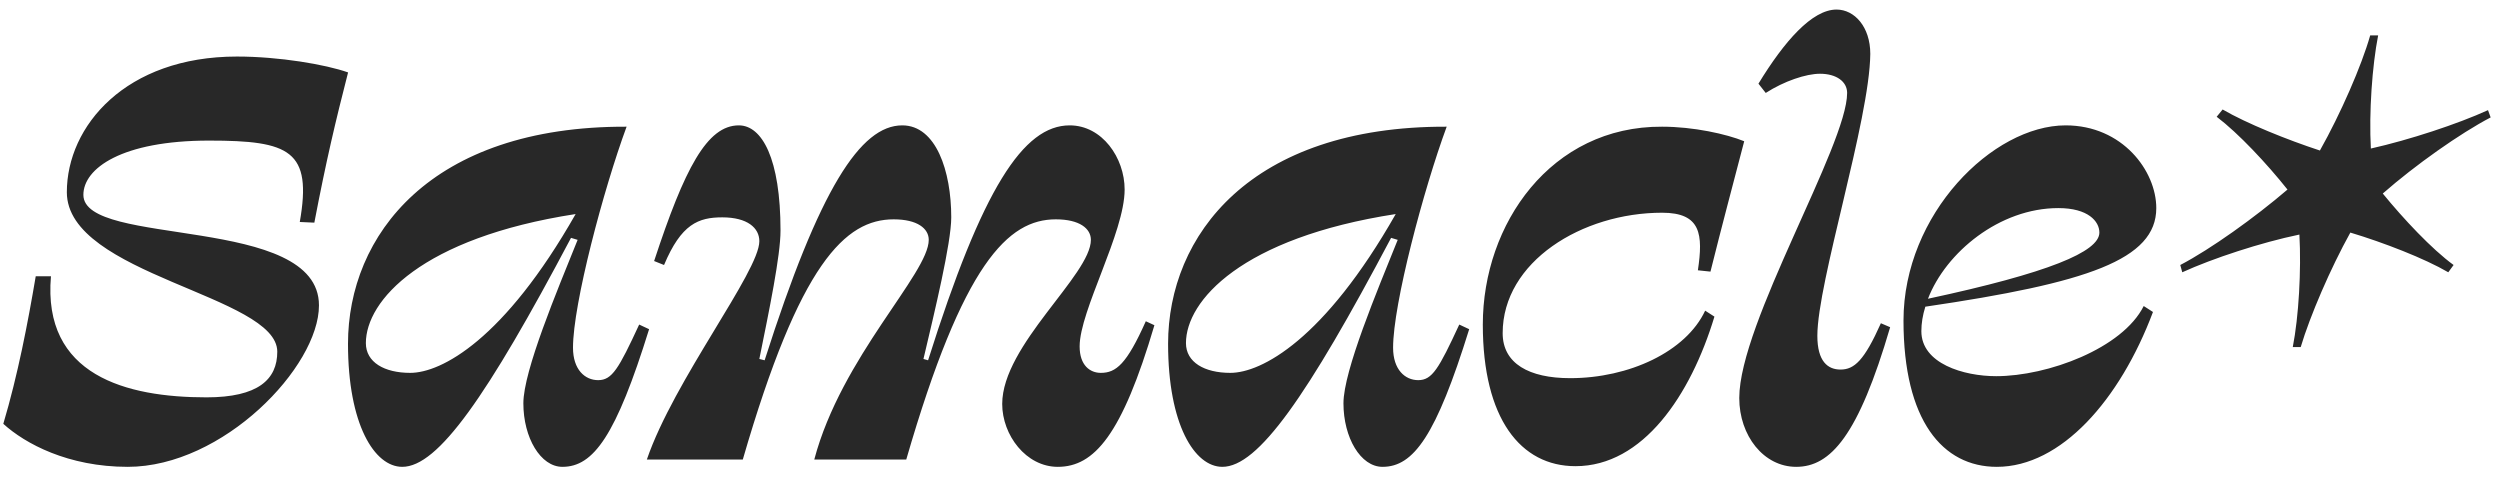
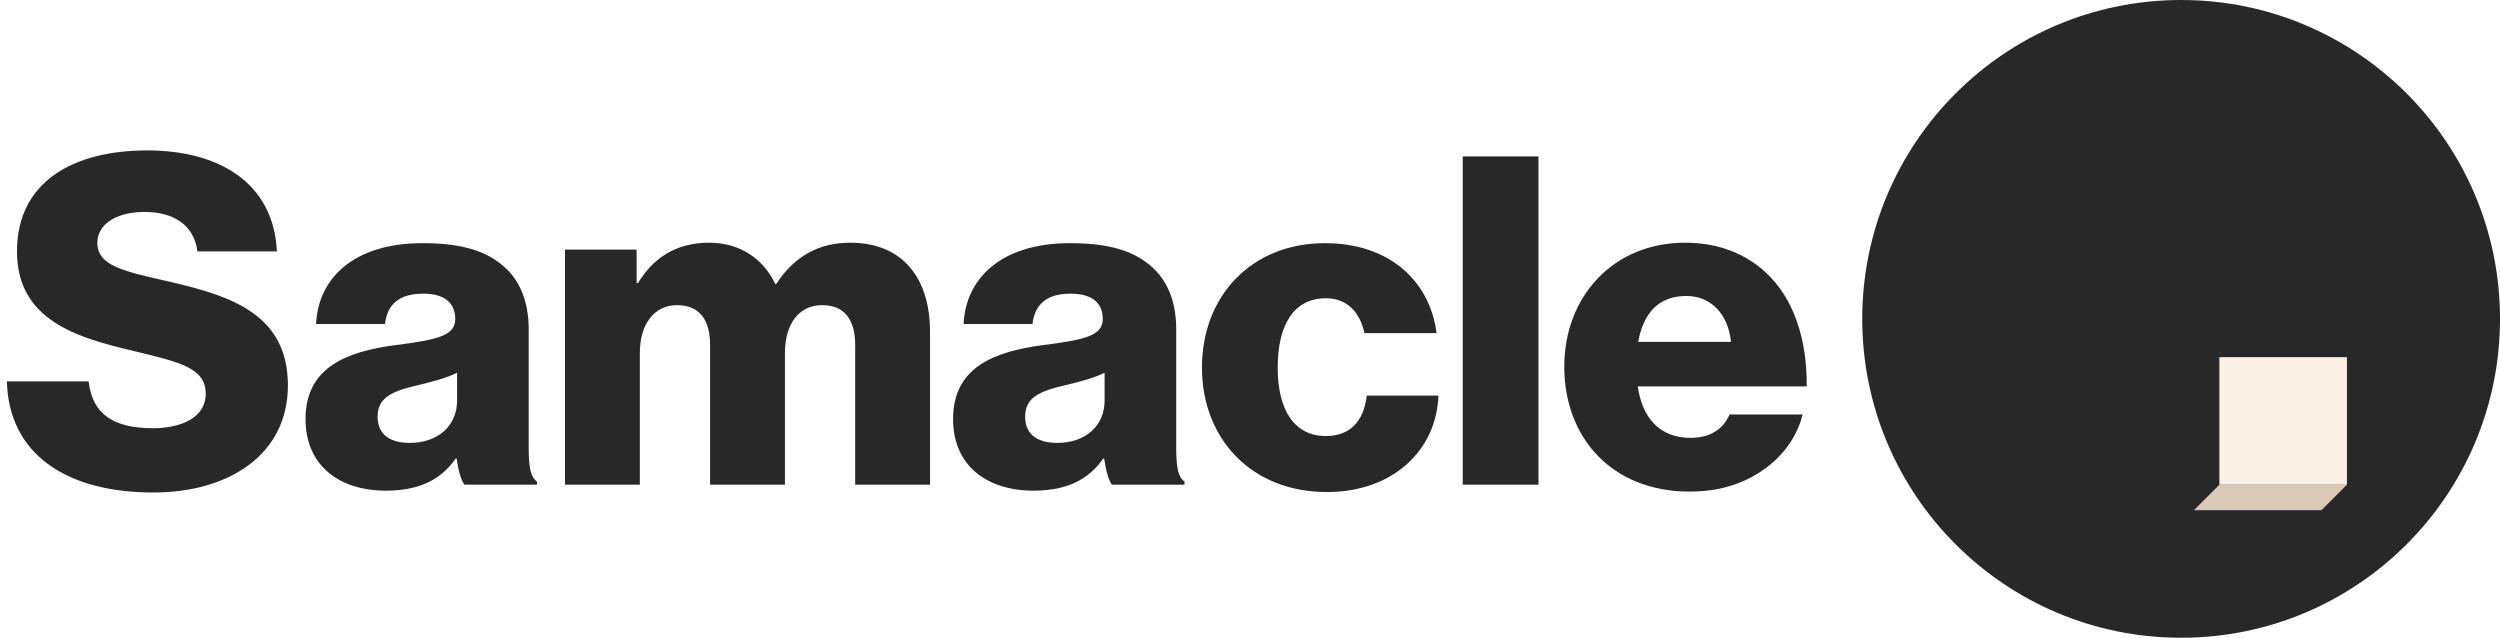
- <svg xmlns="http://www.w3.org/2000/svg" width="136" height="26" viewBox="0 0 136 26" fill="none">
-   <path d="M12.888 3.076C15.192 3.076 17.712 3.508 18.936 3.94C18.252 6.604 17.748 8.728 17.1 12.112L16.308 12.076C16.992 8.188 15.768 7.648 11.376 7.648C6.624 7.648 4.536 9.16 4.536 10.6C4.536 13.48 17.352 11.644 17.352 16.612C17.352 19.96 12.132 25.396 6.948 25.396C3.708 25.396 1.368 24.136 0.18 23.056C0.972 20.392 1.512 17.584 1.944 15.028H2.772C2.304 20.428 6.876 21.616 11.232 21.616C14.04 21.616 15.084 20.644 15.084 19.132C15.084 16.072 3.636 14.956 3.636 10.456C3.636 6.856 6.84 3.076 12.888 3.076ZM30.595 25.396C29.407 25.396 28.471 23.812 28.471 21.94C28.471 20.176 30.307 15.82 31.423 13.048L31.063 12.94C26.491 21.58 23.827 25.396 21.883 25.396C20.371 25.396 18.931 23.092 18.931 18.7C18.931 12.832 23.395 6.856 34.087 6.892C32.827 10.312 31.171 16.54 31.171 18.916C31.171 20.104 31.819 20.68 32.539 20.68C33.295 20.68 33.655 20.068 34.771 17.656L35.311 17.908C33.511 23.704 32.287 25.396 30.595 25.396ZM22.315 20.284C24.007 20.284 27.427 18.484 31.315 11.644C22.927 12.94 19.903 16.36 19.903 18.664C19.903 19.708 20.911 20.284 22.315 20.284ZM59.344 13.048C59.344 12.436 58.732 11.932 57.436 11.932C54.844 11.932 52.396 14.308 49.3 25H44.296C45.772 19.42 50.524 14.884 50.524 13.048C50.524 12.436 49.912 11.932 48.616 11.932C45.988 11.932 43.504 14.308 40.408 25H35.188C36.664 20.68 41.308 14.776 41.308 13.12C41.308 12.4 40.66 11.824 39.292 11.824C37.996 11.824 37.06 12.184 36.124 14.416L35.584 14.2C37.24 9.16 38.464 6.82 40.192 6.82C41.452 6.82 42.46 8.62 42.46 12.544C42.46 13.912 41.848 16.864 41.308 19.528L41.596 19.6C44.584 10.24 46.816 6.82 49.084 6.82C50.92 6.82 51.748 9.304 51.748 11.824C51.748 13.228 50.848 16.936 50.236 19.528L50.488 19.6C53.44 10.24 55.672 6.82 58.192 6.82C59.956 6.82 61.18 8.584 61.18 10.312C61.18 12.652 58.732 16.9 58.732 18.844C58.732 19.888 59.308 20.284 59.884 20.284C60.712 20.284 61.288 19.816 62.332 17.476L62.8 17.692C61.036 23.668 59.524 25.396 57.544 25.396C55.816 25.396 54.52 23.668 54.52 21.976C54.52 18.772 59.344 14.956 59.344 13.048ZM75.208 25.396C74.02 25.396 73.084 23.812 73.084 21.94C73.084 20.176 74.92 15.82 76.036 13.048L75.676 12.94C71.104 21.58 68.44 25.396 66.496 25.396C64.984 25.396 63.544 23.092 63.544 18.7C63.544 12.832 68.008 6.856 78.7 6.892C77.44 10.312 75.784 16.54 75.784 18.916C75.784 20.104 76.432 20.68 77.152 20.68C77.908 20.68 78.268 20.068 79.384 17.656L79.924 17.908C78.124 23.704 76.9 25.396 75.208 25.396ZM66.928 20.284C68.62 20.284 72.04 18.484 75.928 11.644C67.54 12.94 64.516 16.36 64.516 18.664C64.516 19.708 65.524 20.284 66.928 20.284ZM90.421 11.572C86.065 11.572 81.745 14.236 81.745 18.124C81.745 19.78 83.185 20.572 85.417 20.572C88.621 20.572 91.717 19.132 92.761 16.9L93.265 17.224C91.969 21.508 89.377 25.36 85.705 25.36C82.717 25.36 80.665 22.768 80.665 17.656C80.665 12.184 84.373 6.856 90.421 6.892C92.113 6.892 93.913 7.288 94.885 7.684C94.237 10.168 93.697 12.184 93.049 14.776L92.365 14.704C92.653 12.76 92.545 11.572 90.421 11.572ZM100.484 5.056C100.484 4.444 99.908 4.012 99.008 4.012C98.252 4.012 97.064 4.408 96.056 5.056L95.66 4.552C97.064 2.248 98.576 0.52 99.908 0.52C100.88 0.52 101.744 1.456 101.744 2.932C101.708 6.532 98.864 15.352 98.864 18.268C98.864 19.672 99.44 20.104 100.124 20.104C100.88 20.104 101.42 19.6 102.32 17.584L102.824 17.8C101.096 23.704 99.584 25.396 97.712 25.396C95.948 25.396 94.616 23.704 94.616 21.652C94.616 17.584 100.484 7.9 100.484 5.056ZM111.974 11.32C108.77 11.32 105.854 13.732 104.882 16.252C111.434 14.848 114.206 13.696 114.206 12.652C114.206 12.04 113.594 11.32 111.974 11.32ZM108.626 25.396C105.674 25.396 103.55 22.876 103.55 17.44C103.55 11.644 108.41 6.82 112.37 6.82C115.466 6.82 117.302 9.304 117.302 11.32C117.302 14.128 113.558 15.388 104.738 16.684C104.594 17.152 104.522 17.584 104.522 18.016C104.522 19.78 106.826 20.464 108.59 20.464C111.398 20.464 115.466 18.952 116.618 16.648L117.122 16.972C115.322 21.76 112.118 25.396 108.626 25.396ZM125.159 18.88H124.727C125.051 17.224 125.195 14.704 125.087 12.76C122.999 13.192 120.371 14.056 118.715 14.812L118.607 14.416C120.263 13.552 122.675 11.824 124.439 10.312C123.323 8.908 121.775 7.252 120.587 6.352L120.911 5.956C122.207 6.712 124.439 7.612 126.203 8.188C127.319 6.208 128.471 3.58 128.939 1.924H129.371C129.047 3.58 128.867 6.1 128.975 8.08C131.063 7.612 133.691 6.748 135.347 5.992L135.491 6.388C133.835 7.252 131.387 8.98 129.623 10.528C130.739 11.896 132.287 13.552 133.475 14.416L133.187 14.812C131.891 14.056 129.659 13.192 127.859 12.652C126.779 14.596 125.663 17.188 125.159 18.88Z" fill="#282828" />
+ <svg xmlns="http://www.w3.org/2000/svg" width="196" height="50" viewBox="0 0 196 50" fill="none">
+   <path d="M12.024 38.612C5.184 38.612 0.684 35.588 0.54 29.9H6.948C7.236 32.492 8.928 33.572 11.988 33.572C14.076 33.572 16.128 32.816 16.128 30.872C16.128 28.82 14.04 28.388 10.512 27.524C6.048 26.48 1.332 25.112 1.332 19.712C1.332 14.204 5.796 11.792 11.556 11.792C17.136 11.792 21.456 14.312 21.708 19.712H15.48C15.228 17.732 13.716 16.616 11.34 16.616C9.108 16.616 7.632 17.588 7.632 19.028C7.632 20.828 9.612 21.26 13.464 22.124C18.252 23.24 22.572 24.716 22.572 30.224C22.572 35.624 17.964 38.612 12.024 38.612ZM30.254 38.468C26.582 38.468 23.954 36.488 23.954 32.852C23.954 28.784 27.194 27.56 31.01 27.056C34.466 26.624 35.69 26.264 35.69 25.004C35.69 23.816 34.934 23.024 33.17 23.024C31.298 23.024 30.362 23.852 30.182 25.4H24.782C24.926 21.98 27.554 19.064 33.134 19.064C35.906 19.064 37.778 19.568 39.11 20.576C40.694 21.728 41.45 23.528 41.45 25.832V35.12C41.45 36.596 41.594 37.424 42.098 37.748V38H36.41C36.122 37.604 35.942 36.884 35.798 35.948H35.726C34.646 37.496 33.026 38.468 30.254 38.468ZM32.126 34.724C34.322 34.724 35.834 33.392 35.834 31.412V29.216C35.078 29.612 33.998 29.9 32.81 30.188C30.542 30.692 29.606 31.268 29.606 32.672C29.606 34.148 30.686 34.724 32.126 34.724ZM44.295 38V19.568H49.911V22.196H50.019C51.171 20.288 52.935 19.028 55.599 19.028C58.011 19.028 59.847 20.288 60.783 22.268H60.855C62.295 20.036 64.275 19.028 66.651 19.028C70.827 19.028 72.915 21.872 72.915 26.012V38H67.047V27.056C67.047 25.076 66.219 23.924 64.455 23.924C62.583 23.924 61.539 25.472 61.539 27.668V38H55.671V27.056C55.671 25.076 54.843 23.924 53.079 23.924C51.243 23.924 50.163 25.472 50.163 27.668V38H44.295ZM81.02 38.468C77.348 38.468 74.72 36.488 74.72 32.852C74.72 28.784 77.96 27.56 81.776 27.056C85.232 26.624 86.456 26.264 86.456 25.004C86.456 23.816 85.7 23.024 83.936 23.024C82.064 23.024 81.128 23.852 80.948 25.4H75.548C75.692 21.98 78.32 19.064 83.9 19.064C86.672 19.064 88.544 19.568 89.876 20.576C91.46 21.728 92.216 23.528 92.216 25.832V35.12C92.216 36.596 92.36 37.424 92.864 37.748V38H87.176C86.888 37.604 86.708 36.884 86.564 35.948H86.492C85.412 37.496 83.792 38.468 81.02 38.468ZM82.892 34.724C85.088 34.724 86.6 33.392 86.6 31.412V29.216C85.844 29.612 84.764 29.9 83.576 30.188C81.308 30.692 80.372 31.268 80.372 32.672C80.372 34.148 81.452 34.724 82.892 34.724ZM104.024 38.576C98.084 38.576 94.232 34.364 94.232 28.82C94.232 23.276 98.048 19.064 103.88 19.064C108.884 19.064 112.088 21.98 112.628 26.12H106.976C106.616 24.464 105.608 23.384 103.952 23.384C101.432 23.384 100.172 25.472 100.172 28.82C100.172 32.096 101.432 34.184 103.952 34.184C105.788 34.184 106.904 33.104 107.156 31.016H112.772C112.628 35.264 109.244 38.576 104.024 38.576ZM114.678 38V12.26H120.618V38H114.678ZM132.467 38.54C126.383 38.54 122.639 34.328 122.639 28.748C122.639 23.24 126.491 19.028 132.107 19.028C134.735 19.028 136.823 19.892 138.407 21.332C140.603 23.348 141.683 26.552 141.647 30.296H128.399C128.759 32.78 130.127 34.328 132.539 34.328C134.087 34.328 135.095 33.644 135.599 32.492H141.323C140.927 34.148 139.847 35.732 138.227 36.848C136.679 37.928 134.807 38.54 132.467 38.54ZM128.435 26.804H135.707C135.491 24.608 134.123 23.204 132.215 23.204C129.983 23.204 128.831 24.608 128.435 26.804Z" fill="#282828" />
+   <circle cx="171" cy="25" r="25" fill="#282828" />
+   <path d="M172 40L174 38H184L182 40H172Z" fill="#DAC9B7" />
+   <rect x="174" y="28" width="10" height="10" fill="#FAF0E6" />
</svg>
